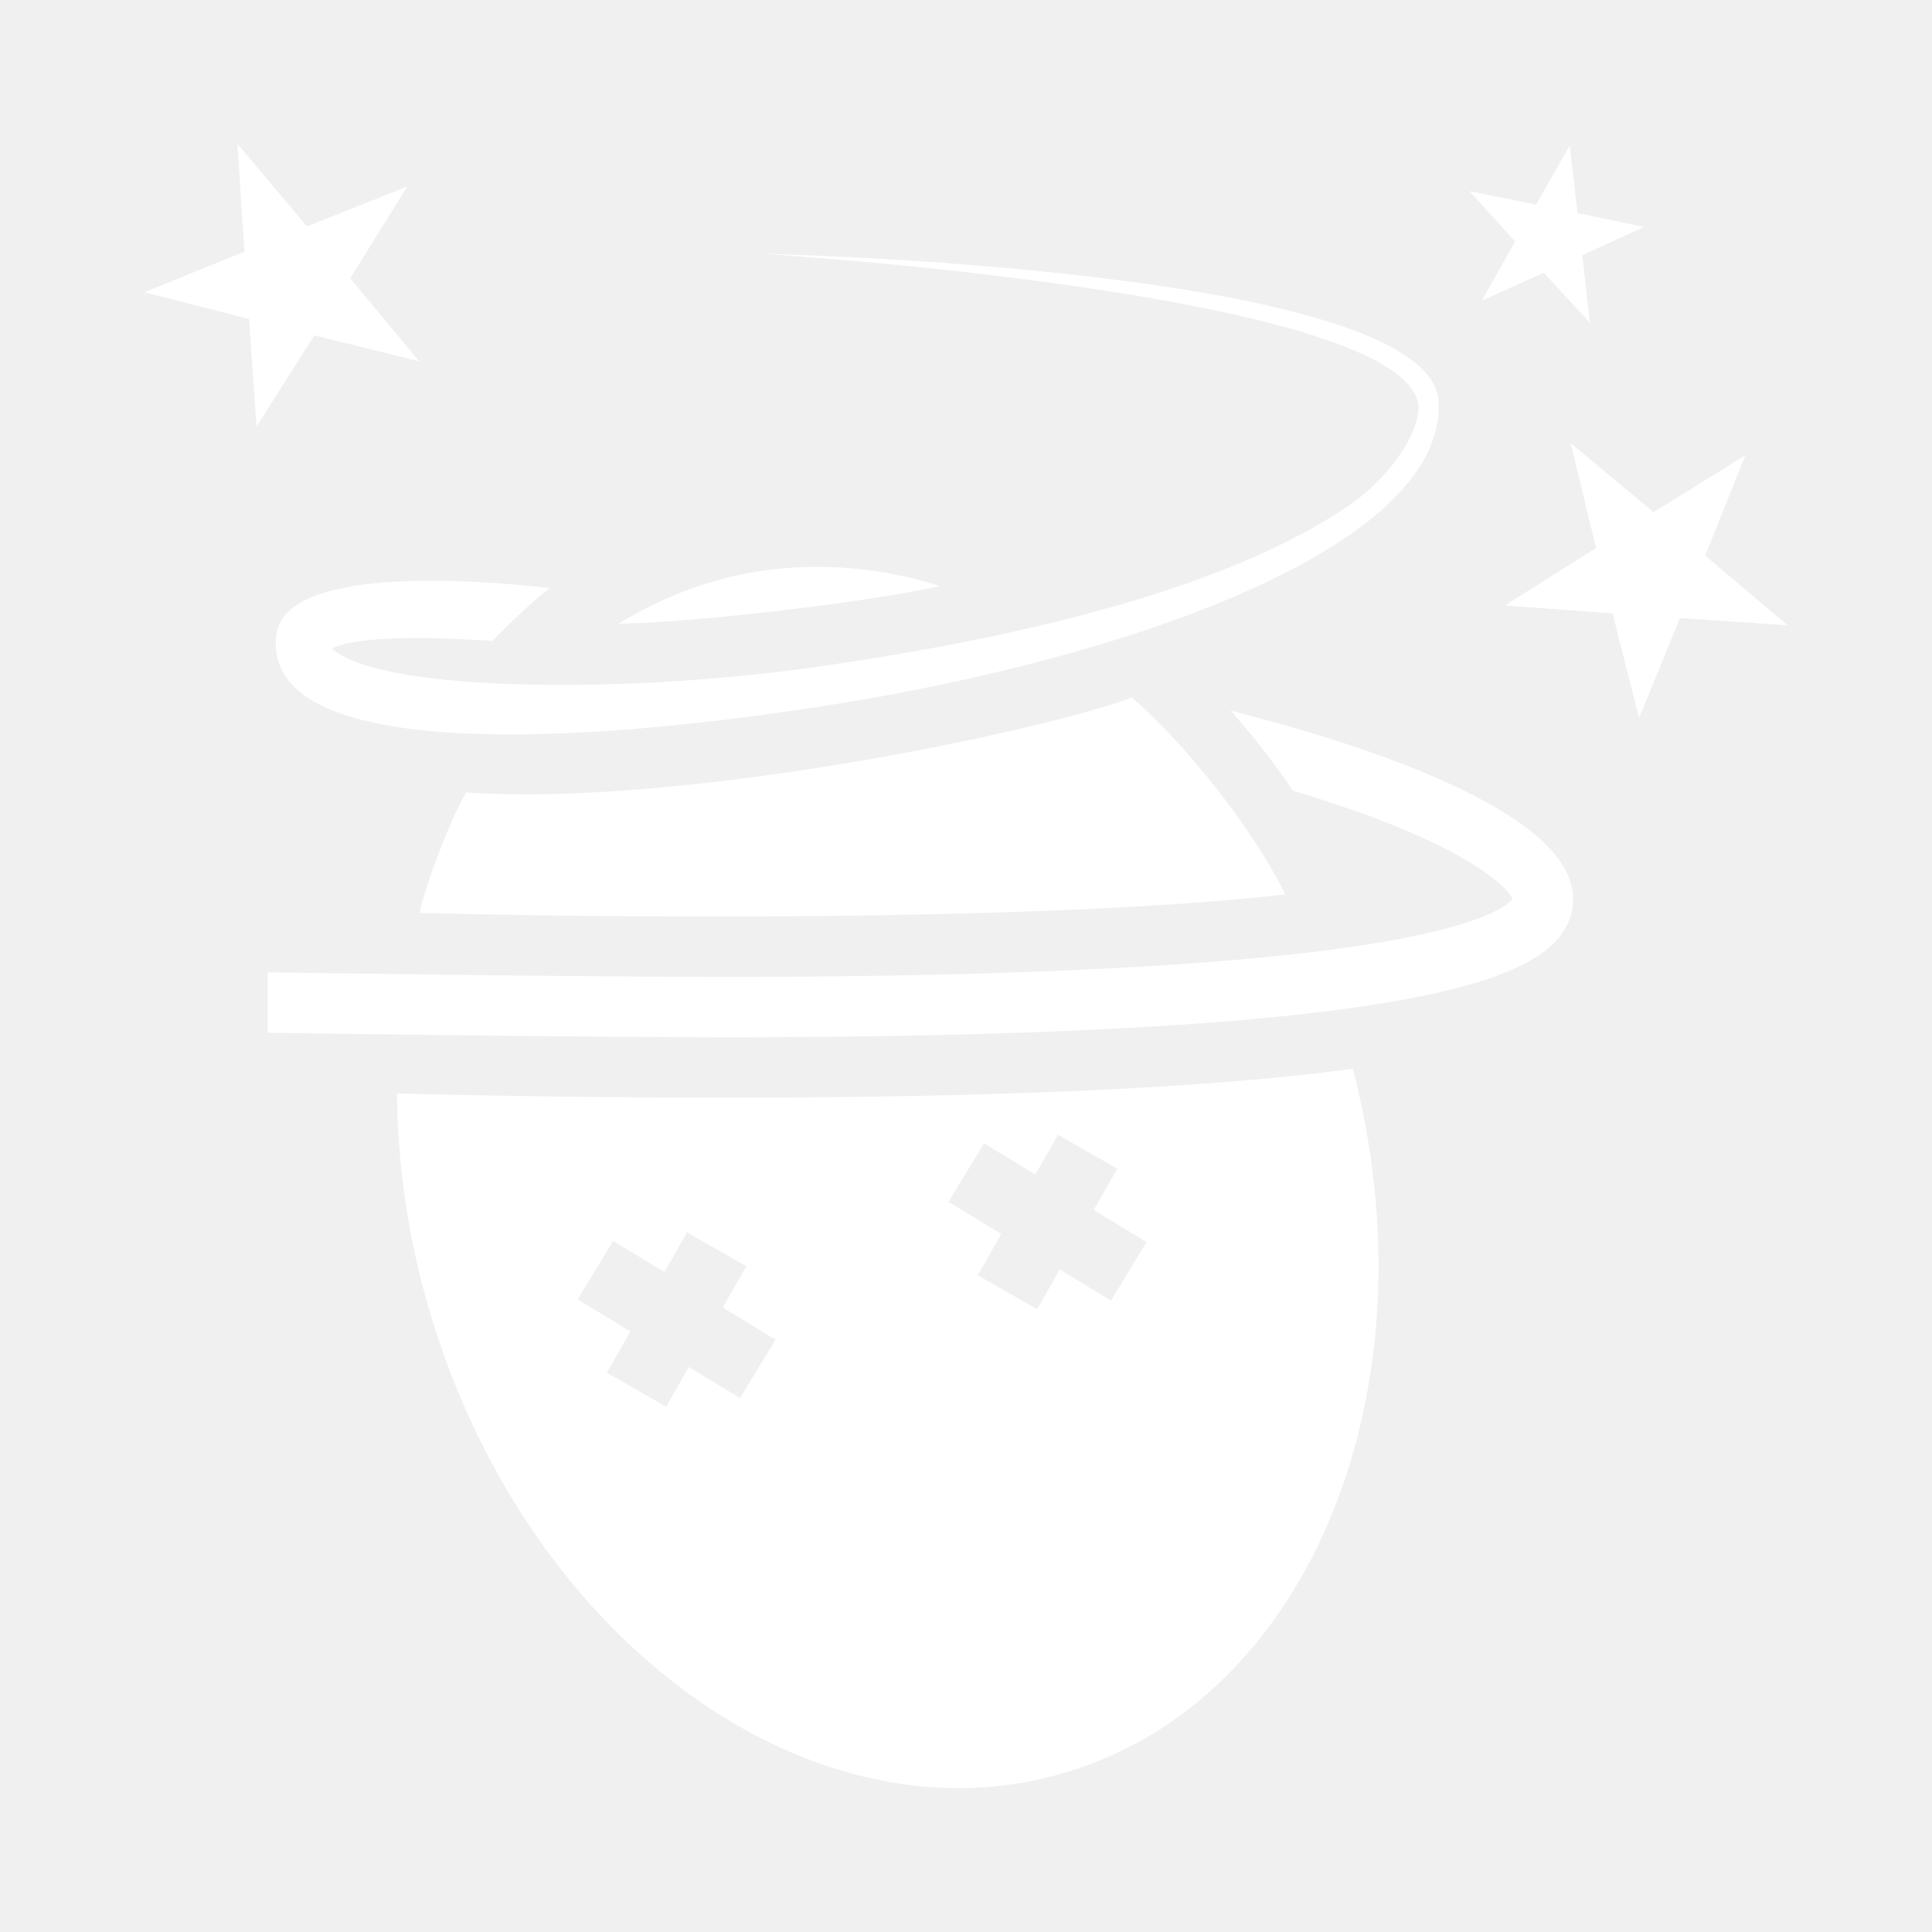
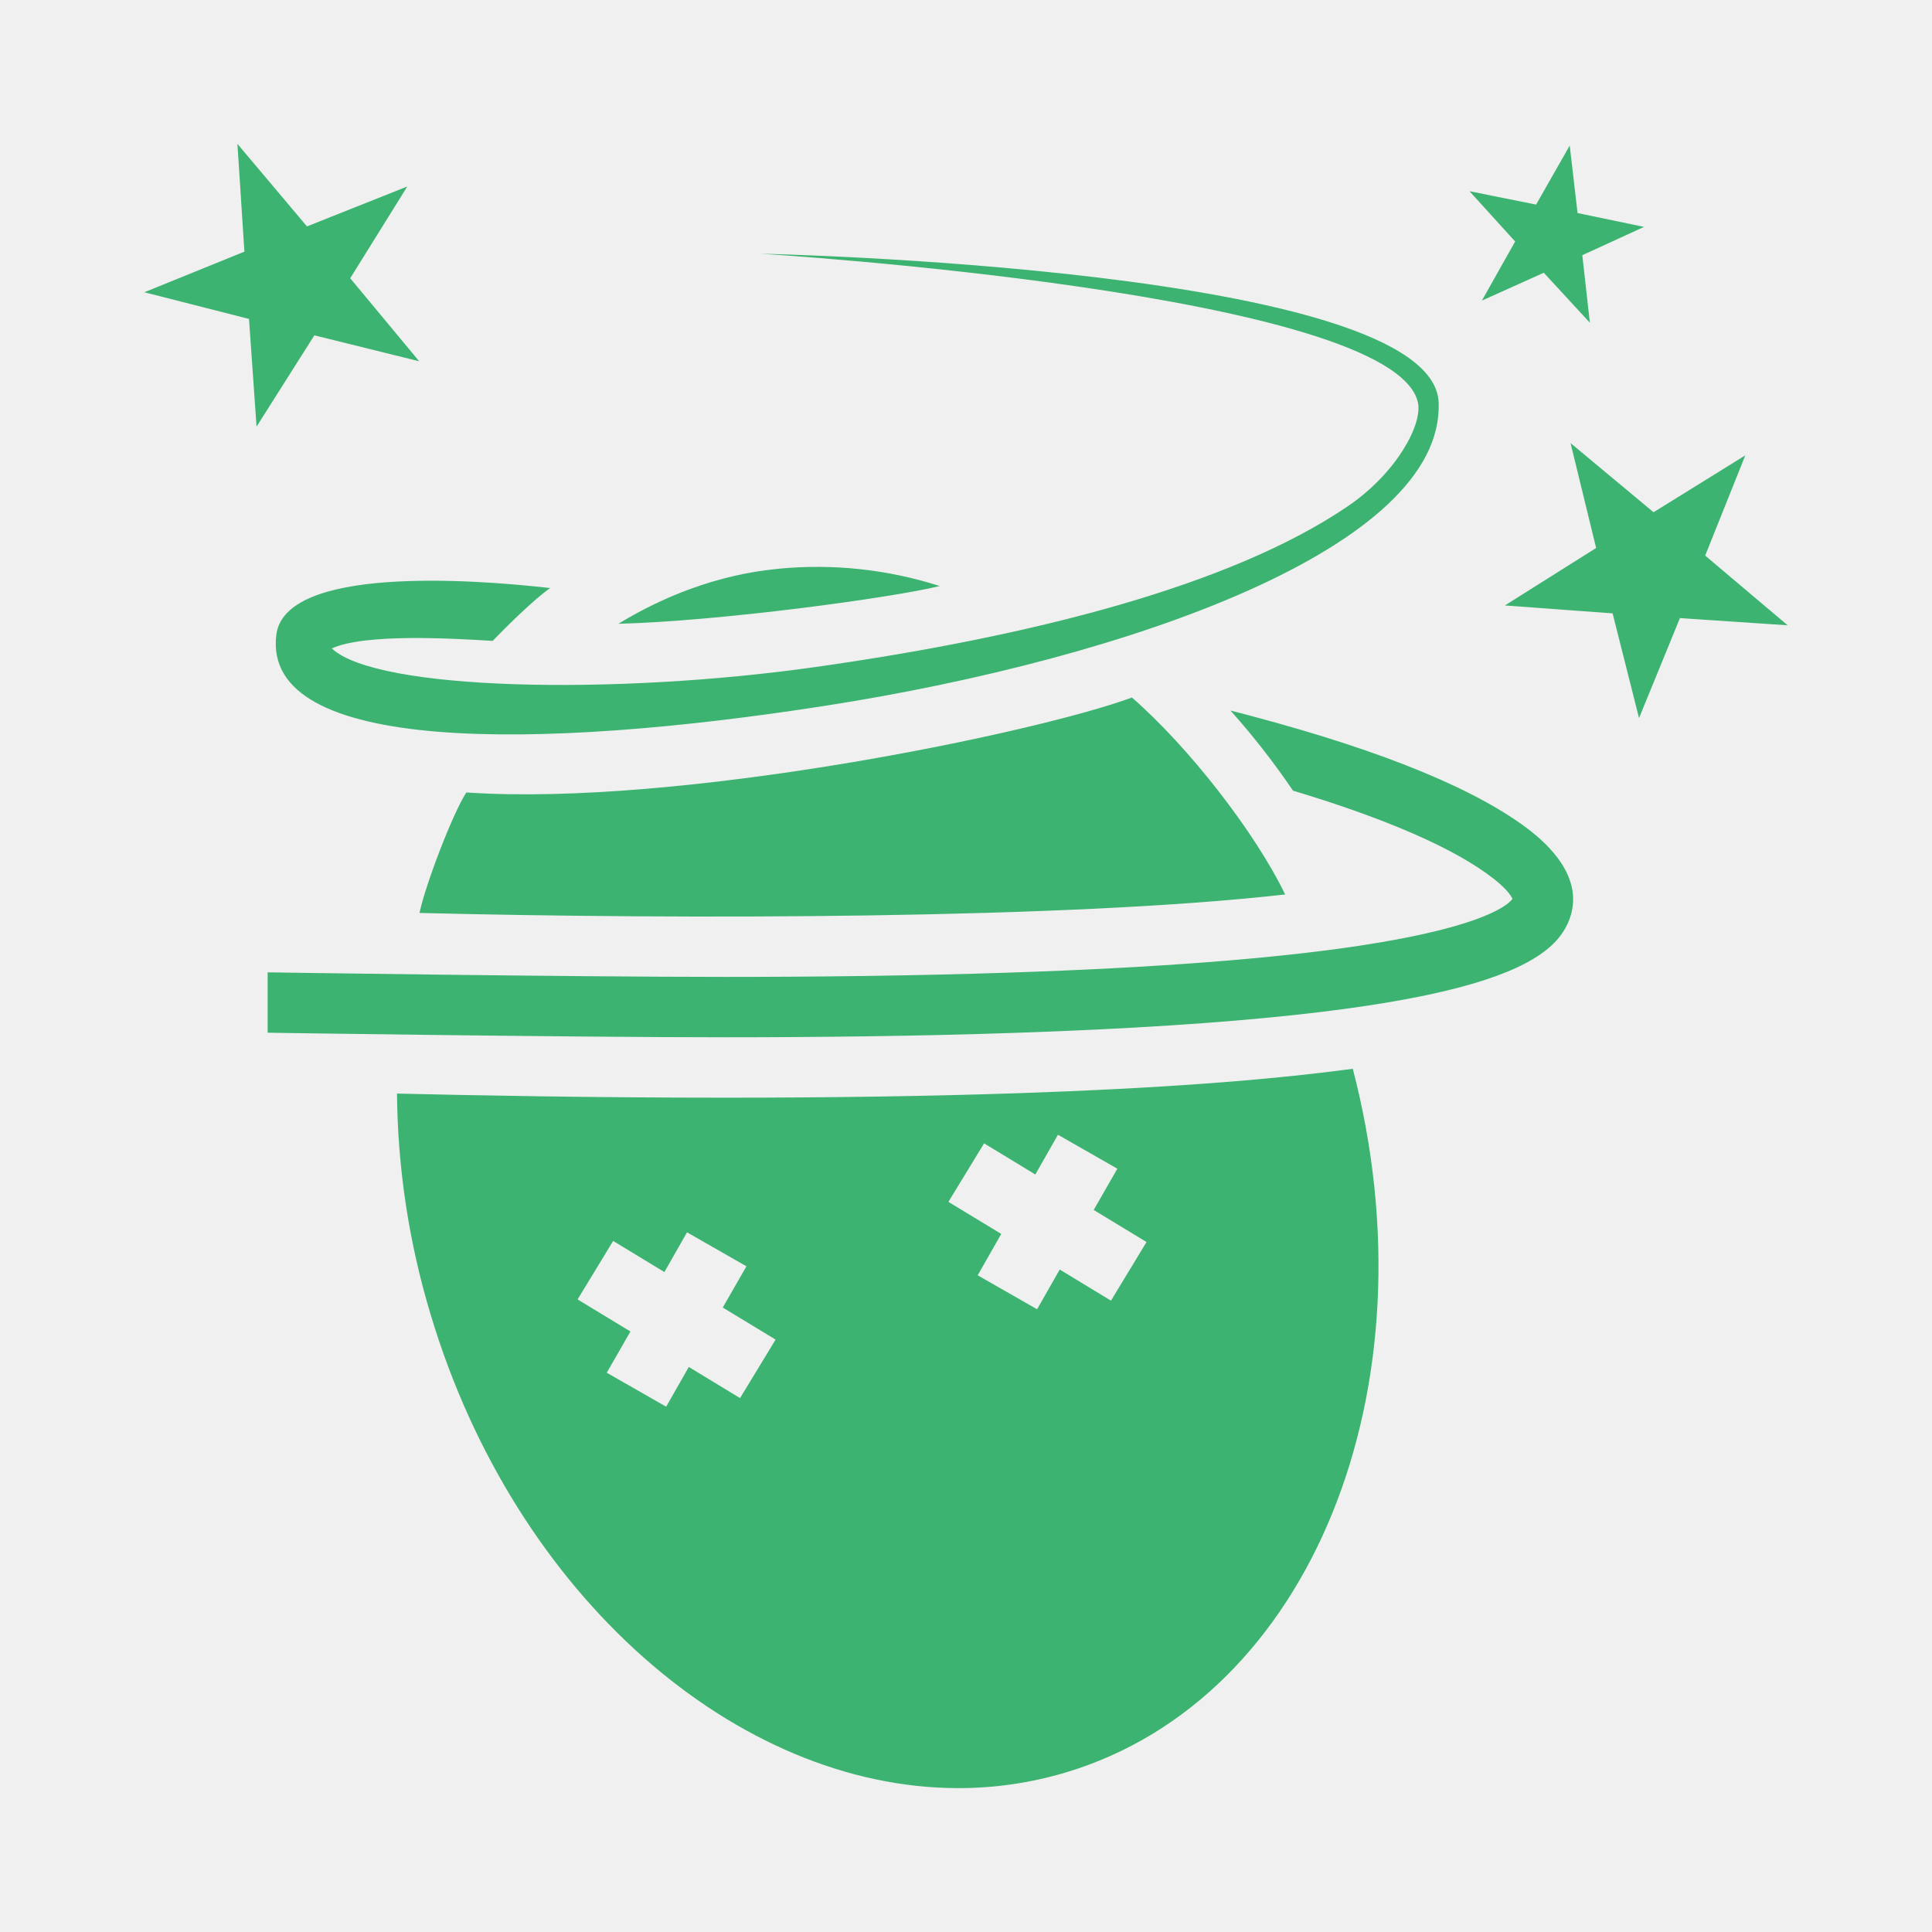
<svg xmlns="http://www.w3.org/2000/svg" style="height: 512px; width: 512px;" viewBox="0 0 512 512">
  <g class="" style="" transform="translate(0,0)">
-     <path d="M358.5 283.23c-22.89 3.1-52 5.23-88.72 6.48-23.3.79-49.43 1.19-77.68 1.19-35.57 0-67.27-.63-86.89-1.09a208.69 208.69 0 0 0 8.9 58.51c22.42 74.88 81.29 125.55 139.88 125.55a99 99 0 0 0 28.48-4.16c65-19.46 98.09-101.96 76.03-186.48zm-162.38 87.28l-13.58-8.25-6 10.53-15.74-9 6.27-10.93-14-8.5 9.42-15.5 13.58 8.25 6-10.53 15.74 9-6.27 10.93 14 8.5zm98.3-25.82l-13.58-8.25-6 10.53-15.74-9 6.24-10.97-14-8.49 9.45-15.51 13.58 8.25 6-10.53 15.74 9-6.27 10.93 14 8.5zm121.79-227.27l22 18.33 24.32-15.08-10.64 26.57 21.86 18.47-28.55-1.91-10.84 26.5-7-27.75-28.54-2.1 24.17-15.23zm-.22-78.84l2.08 17.88 17.62 3.67-16.36 7.5 2 17.89-12.21-13.24-16.41 7.39L401.53 64l-12.1-13.33 17.65 3.55zm-353.07-.45L81.35 60l26.59-10.58-15.13 24.32 18.28 22-27.78-6.87-15.32 24.19-2-28.54-27.74-7.07 26.52-10.76zm353.07 205.31c-4.56 12.66-25.56 26.15-146.72 30.27-25.88.88-52.47 1.18-77.14 1.18-41.91 0-121.2-1.21-121.2-1.21v-16s79.47 1.21 121.21 1.21c24.14 0 50.12-.29 75.43-1.14 38.77-1.29 69.93-3.69 92.62-7.11 34.07-5.15 39.81-11.23 40.63-12.44-.24-.57-1.22-2.35-4.86-5.23-10.14-8-28.53-16-53.3-23.44a202.41 202.41 0 0 0-16.56-21.22c2 .51 4 1 5.88 1.53 35.17 9.36 60 19.64 73.88 30.56 6.51 5.18 13.58 13.36 10.13 23.04zm-304.81-1.51c1.5-7.33 8.84-26.5 12.41-31.92 56.35 3.86 150.85-15.72 176.38-25.16 15.21 13.25 32.71 35.84 40.61 52.19-57.31 6.52-159.43 6.65-229.43 4.9zm19.4-72.09c-10.08-.6-33.73-2.07-42.65 2 11.87 11.21 75 12.46 128.23 4.92 57.06-8.08 110-21.46 141.07-42.63 12.94-8.82 19.78-21.71 18.54-27.43-6.3-29.16-174.12-39.46-174.12-39.46s178.29 3.69 179.61 39.45c1.42 38.36-82.14 67.8-162.44 80.33-76.27 11.9-149.39 12.73-145.6-18.73 2.2-18.28 51.33-14.87 72.59-12.45-4.22 2.91-11.95 10.56-15.26 14.01zm75.88-19.13a106.28 106.28 0 0 1 42.58 4.6c-12.73 3.12-58.29 9.31-85.16 10 21.21-12.93 38.79-14.14 42.55-14.59z" fill="#ffffff" fill-opacity="1" transform="translate(512, 512) scale(-1, -1) rotate(180, 256, 256) skewX(0) skewY(0)" />
+     <path d="M358.5 283.23c-22.89 3.1-52 5.23-88.72 6.48-23.3.79-49.43 1.19-77.68 1.19-35.57 0-67.27-.63-86.89-1.09a208.69 208.69 0 0 0 8.9 58.51c22.42 74.88 81.29 125.55 139.88 125.55a99 99 0 0 0 28.48-4.16c65-19.46 98.09-101.96 76.03-186.48zm-162.38 87.28l-13.58-8.25-6 10.53-15.74-9 6.27-10.93-14-8.5 9.42-15.5 13.58 8.25 6-10.53 15.74 9-6.27 10.93 14 8.5zm98.3-25.82l-13.58-8.25-6 10.53-15.74-9 6.24-10.97-14-8.49 9.45-15.51 13.58 8.25 6-10.53 15.74 9-6.27 10.93 14 8.5zm121.79-227.27l22 18.33 24.32-15.08-10.64 26.57 21.86 18.47-28.55-1.91-10.84 26.5-7-27.75-28.54-2.1 24.17-15.23zm-.22-78.84l2.08 17.88 17.62 3.67-16.36 7.5 2 17.89-12.21-13.24-16.41 7.39L401.53 64l-12.1-13.33 17.65 3.55zm-353.07-.45L81.35 60l26.59-10.58-15.13 24.32 18.28 22-27.78-6.87-15.32 24.19-2-28.54-27.74-7.07 26.52-10.76zm353.07 205.31c-4.56 12.66-25.56 26.15-146.72 30.27-25.88.88-52.47 1.18-77.14 1.18-41.91 0-121.2-1.21-121.2-1.21v-16s79.47 1.21 121.21 1.21c24.14 0 50.12-.29 75.43-1.14 38.77-1.29 69.93-3.69 92.62-7.11 34.07-5.15 39.81-11.23 40.63-12.44-.24-.57-1.22-2.35-4.86-5.23-10.14-8-28.53-16-53.3-23.44a202.41 202.41 0 0 0-16.56-21.22c2 .51 4 1 5.88 1.53 35.17 9.36 60 19.64 73.88 30.56 6.51 5.18 13.58 13.36 10.13 23.04zm-304.81-1.51c1.5-7.33 8.84-26.5 12.41-31.92 56.35 3.86 150.85-15.72 176.38-25.16 15.21 13.25 32.71 35.84 40.61 52.19-57.31 6.52-159.43 6.65-229.43 4.9zm19.4-72.09c-10.08-.6-33.73-2.07-42.65 2 11.87 11.21 75 12.46 128.23 4.92 57.06-8.08 110-21.46 141.07-42.63 12.94-8.82 19.78-21.71 18.54-27.43-6.3-29.16-174.12-39.46-174.12-39.46s178.29 3.69 179.61 39.45c1.42 38.36-82.14 67.8-162.44 80.33-76.27 11.9-149.39 12.73-145.6-18.73 2.2-18.28 51.33-14.87 72.59-12.45-4.22 2.91-11.95 10.56-15.26 14.01zm75.88-19.13a106.28 106.28 0 0 1 42.58 4.6c-12.73 3.12-58.29 9.31-85.16 10 21.21-12.93 38.79-14.14 42.55-14.59z" fill="MediumSeaGreen" fill-opacity="1" transform="translate(512, 512) scale(-1, -1) rotate(180, 256, 256) skewX(0) skewY(0)" />
  </g>
</svg>
